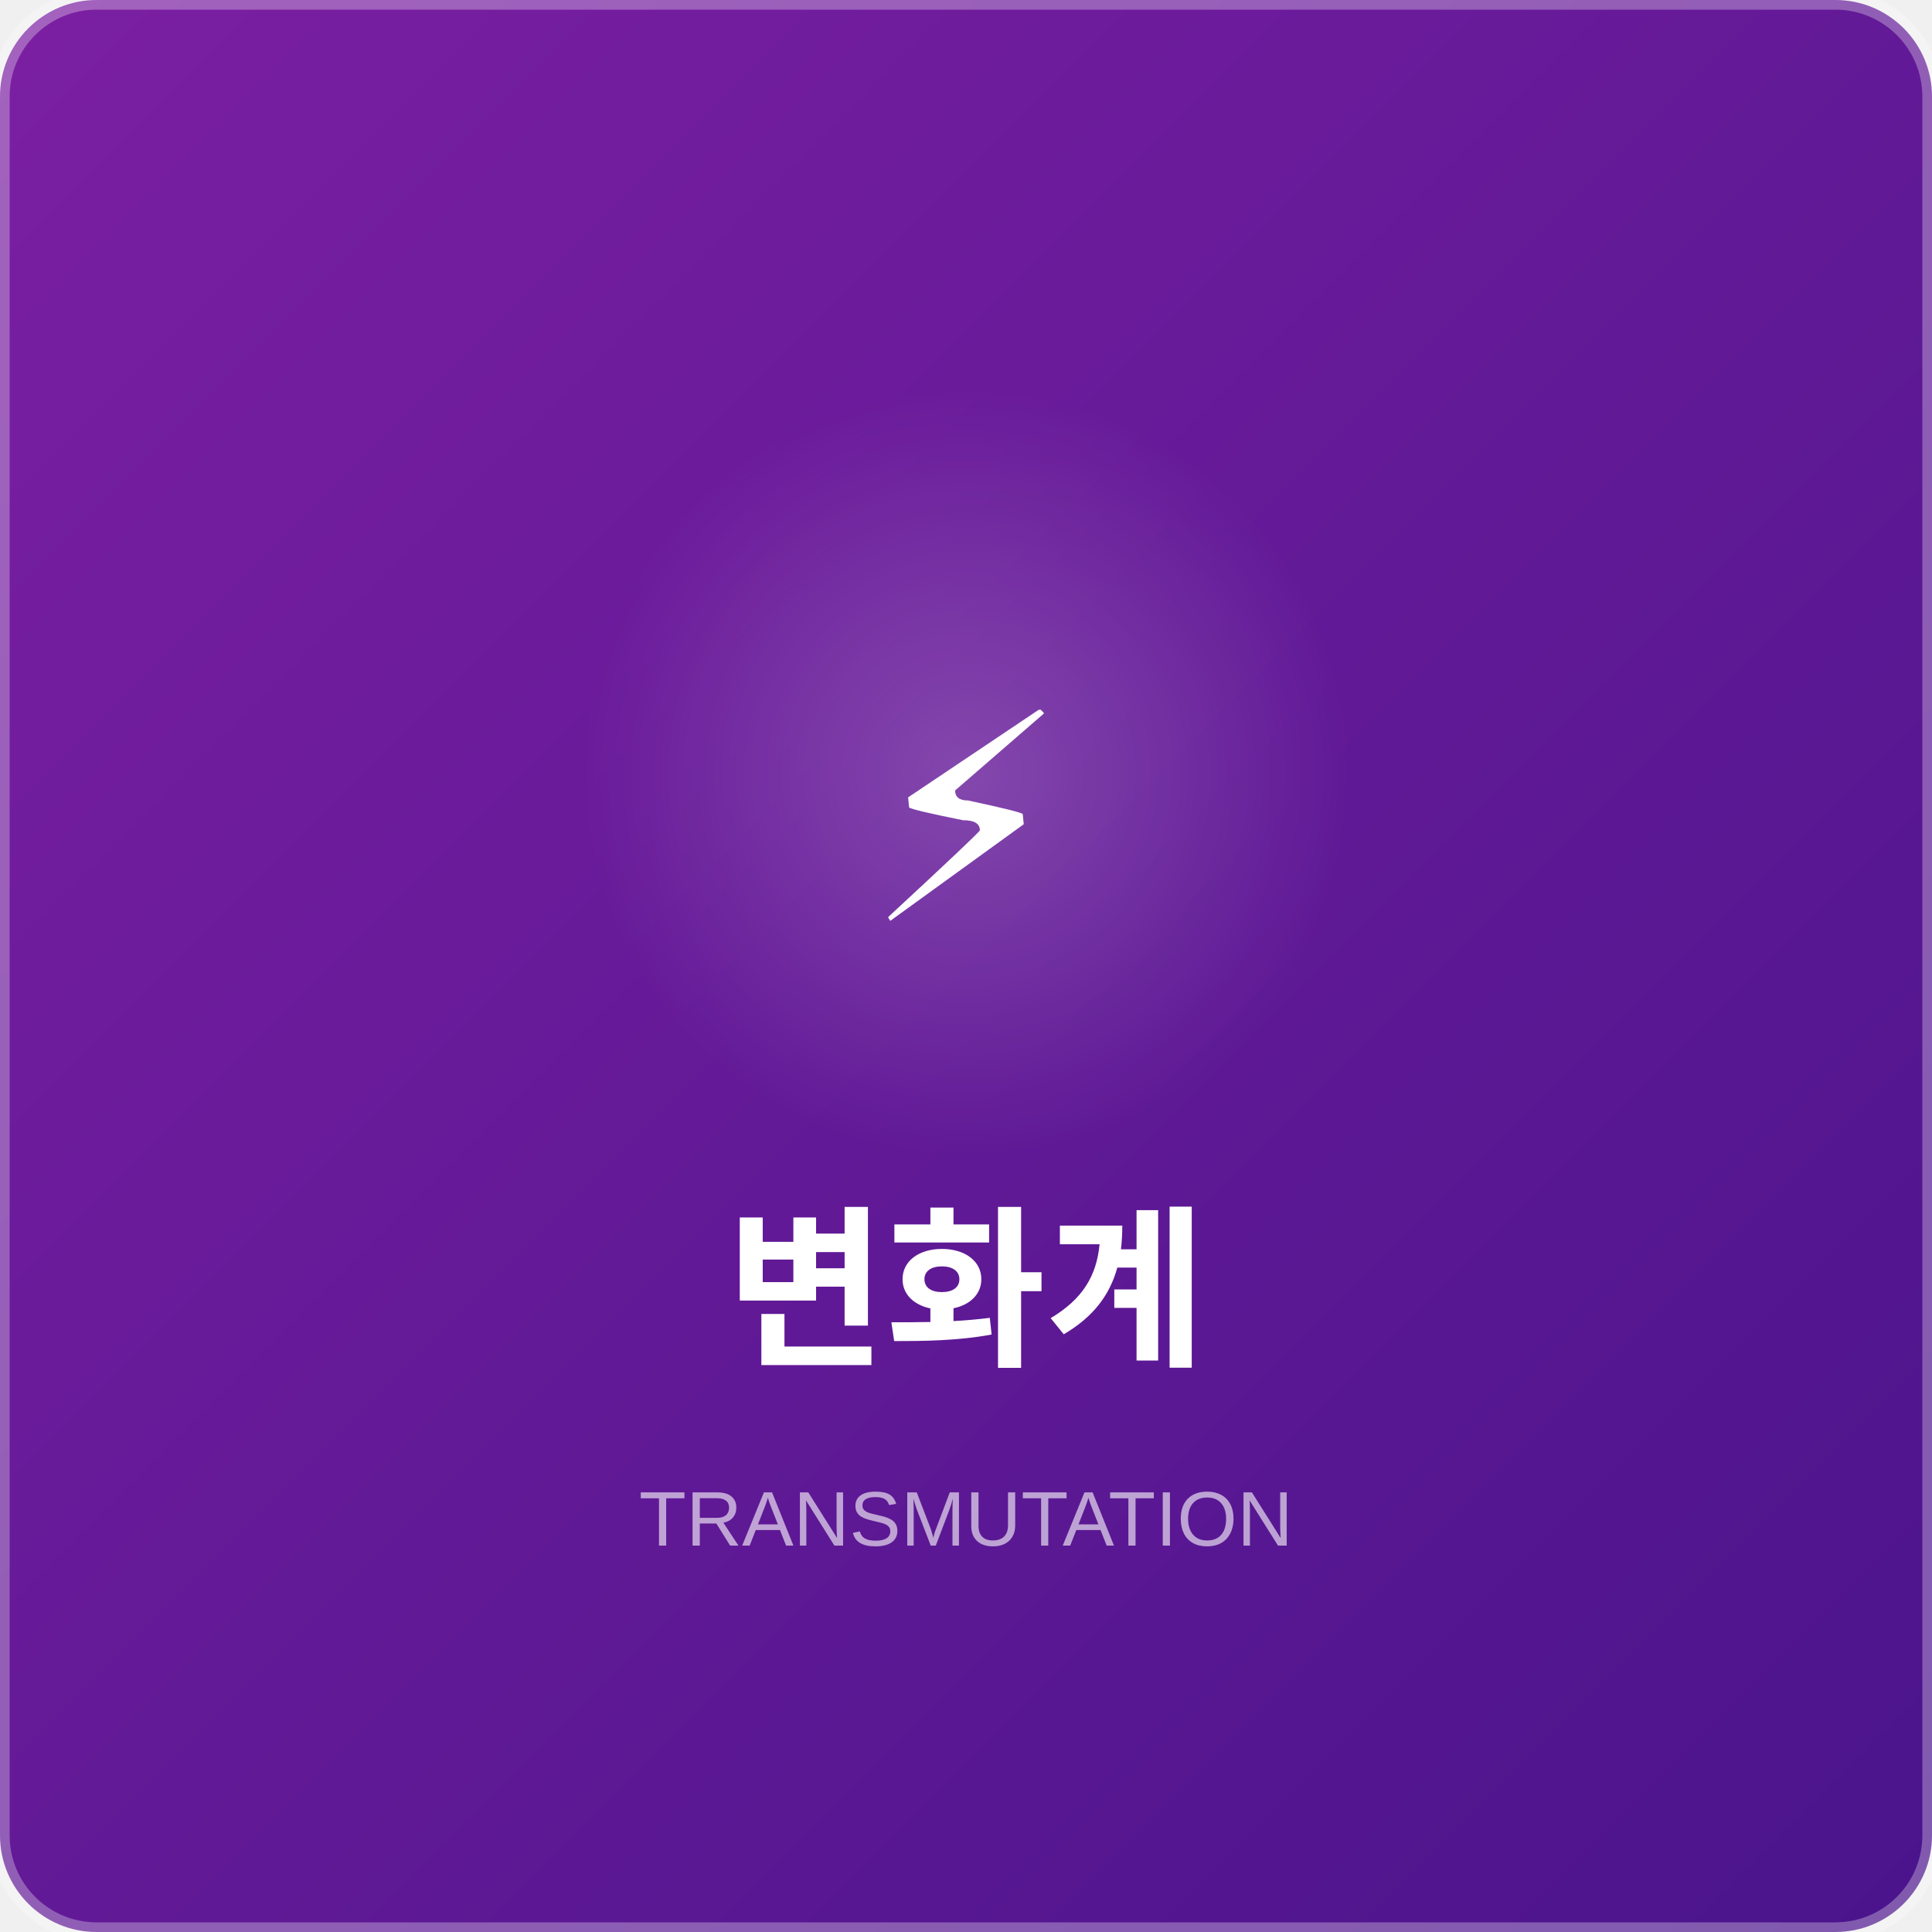
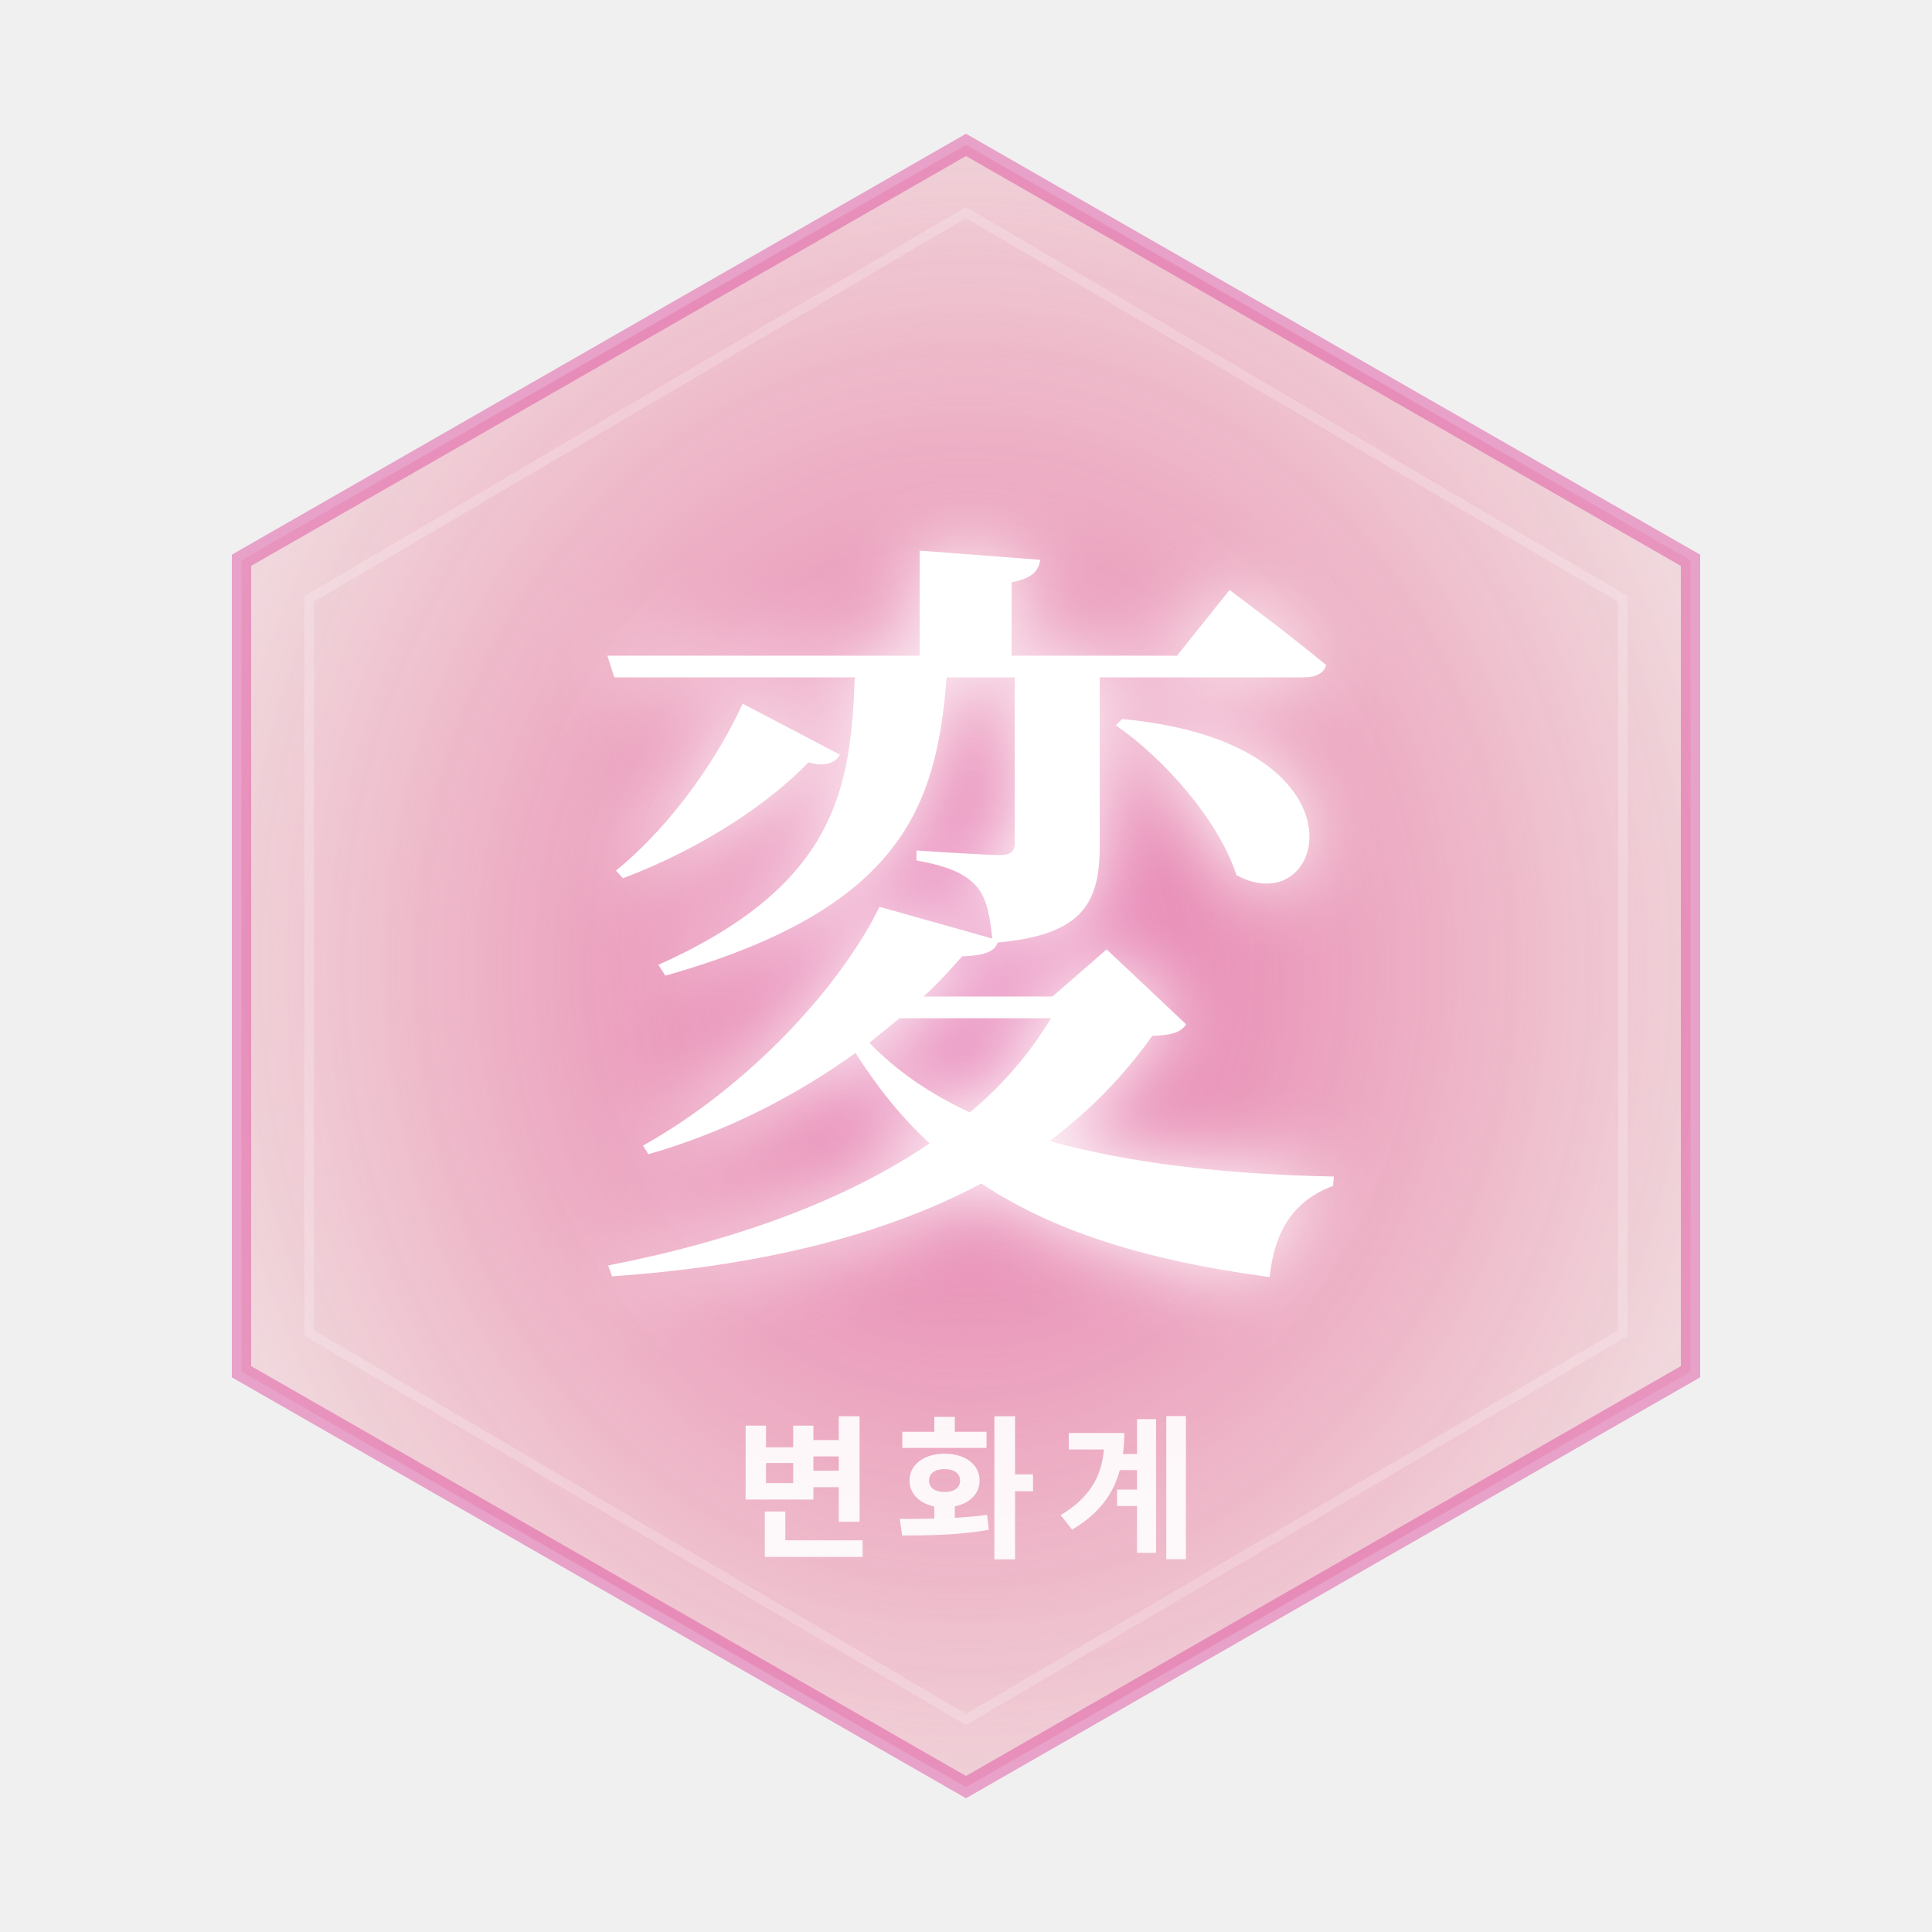
- <svg xmlns="http://www.w3.org/2000/svg" width="400" height="400" viewBox="0 0 400 400">
+ <svg xmlns="http://www.w3.org/2000/svg" viewBox="0 0 200 200">
  <defs>
-     <linearGradient id="bg" x1="0%" y1="0%" x2="100%" y2="100%">
-       <stop offset="0%" style="stop-color:#7b1fa2;stop-opacity:1" />
-       <stop offset="100%" style="stop-color:#4a148c;stop-opacity:1" />
-     </linearGradient>
-     <radialGradient id="glow" cx="50%" cy="50%" r="50%">
-       <stop offset="0%" style="stop-color:rgba(255,255,255,0.2);stop-opacity:1" />
-       <stop offset="100%" style="stop-color:rgba(255,255,255,0);stop-opacity:1" />
+     <radialGradient id="grad" cx="50%" cy="50%" r="60%">
+       <stop offset="0%" stop-color="#e052a0" stop-opacity="0.8" />
+       <stop offset="100%" stop-color="#f15f79" stop-opacity="0.1" />
    </radialGradient>
+     <filter id="glow">
+       <feGaussianBlur stdDeviation="4" result="coloredBlur" />
+       <feMerge>
+         <feMergeNode in="coloredBlur" />
+         <feMergeNode in="SourceGraphic" />
+       </feMerge>
+     </filter>
  </defs>
-   <rect width="400" height="400" rx="20" fill="url(#bg)" />
-   <circle cx="200" cy="160" r="80" fill="url(#glow)" />
-   <text x="200" y="170" font-family="Arial, sans-serif" font-size="60" text-anchor="middle" dominant-baseline="central" fill="white">⚡</text>
-   <text x="200" y="280" font-family="Arial Black, Arial, sans-serif" font-size="36" font-weight="900" fill="white" text-anchor="middle">변화계</text>
-   <text x="200" y="320" font-family="Arial, sans-serif" font-size="16" fill="rgba(255,255,255,0.6)" text-anchor="middle">TRANSMUTATION</text>
-   <rect x="0" y="0" width="400" height="400" rx="20" fill="none" stroke="rgba(255,255,255,0.3)" stroke-width="4" />
+   <polygon points="100,15 175,58 175,142 100,185 25,142 25,58" fill="url(#grad)" stroke="#e052a0" stroke-width="2" stroke-opacity="0.5" />
+   <polygon points="100,22 168,62 168,138 100,178 32,138 32,62" fill="none" stroke="#ffffff" stroke-width="1" stroke-opacity="0.2" />
+   <text x="100" y="125" font-family="'Malgun Gothic', 'Noto Serif CJK KR', 'Batang', serif" font-size="80" font-weight="bold" fill="#ffffff" text-anchor="middle" filter="url(#glow)">変</text>
+   <text x="100" y="160" font-family="'Noto Sans KR', sans-serif" font-size="16" font-weight="700" fill="#ffffff" opacity="0.9" text-anchor="middle" letter-spacing="2">변화계</text>
</svg>
